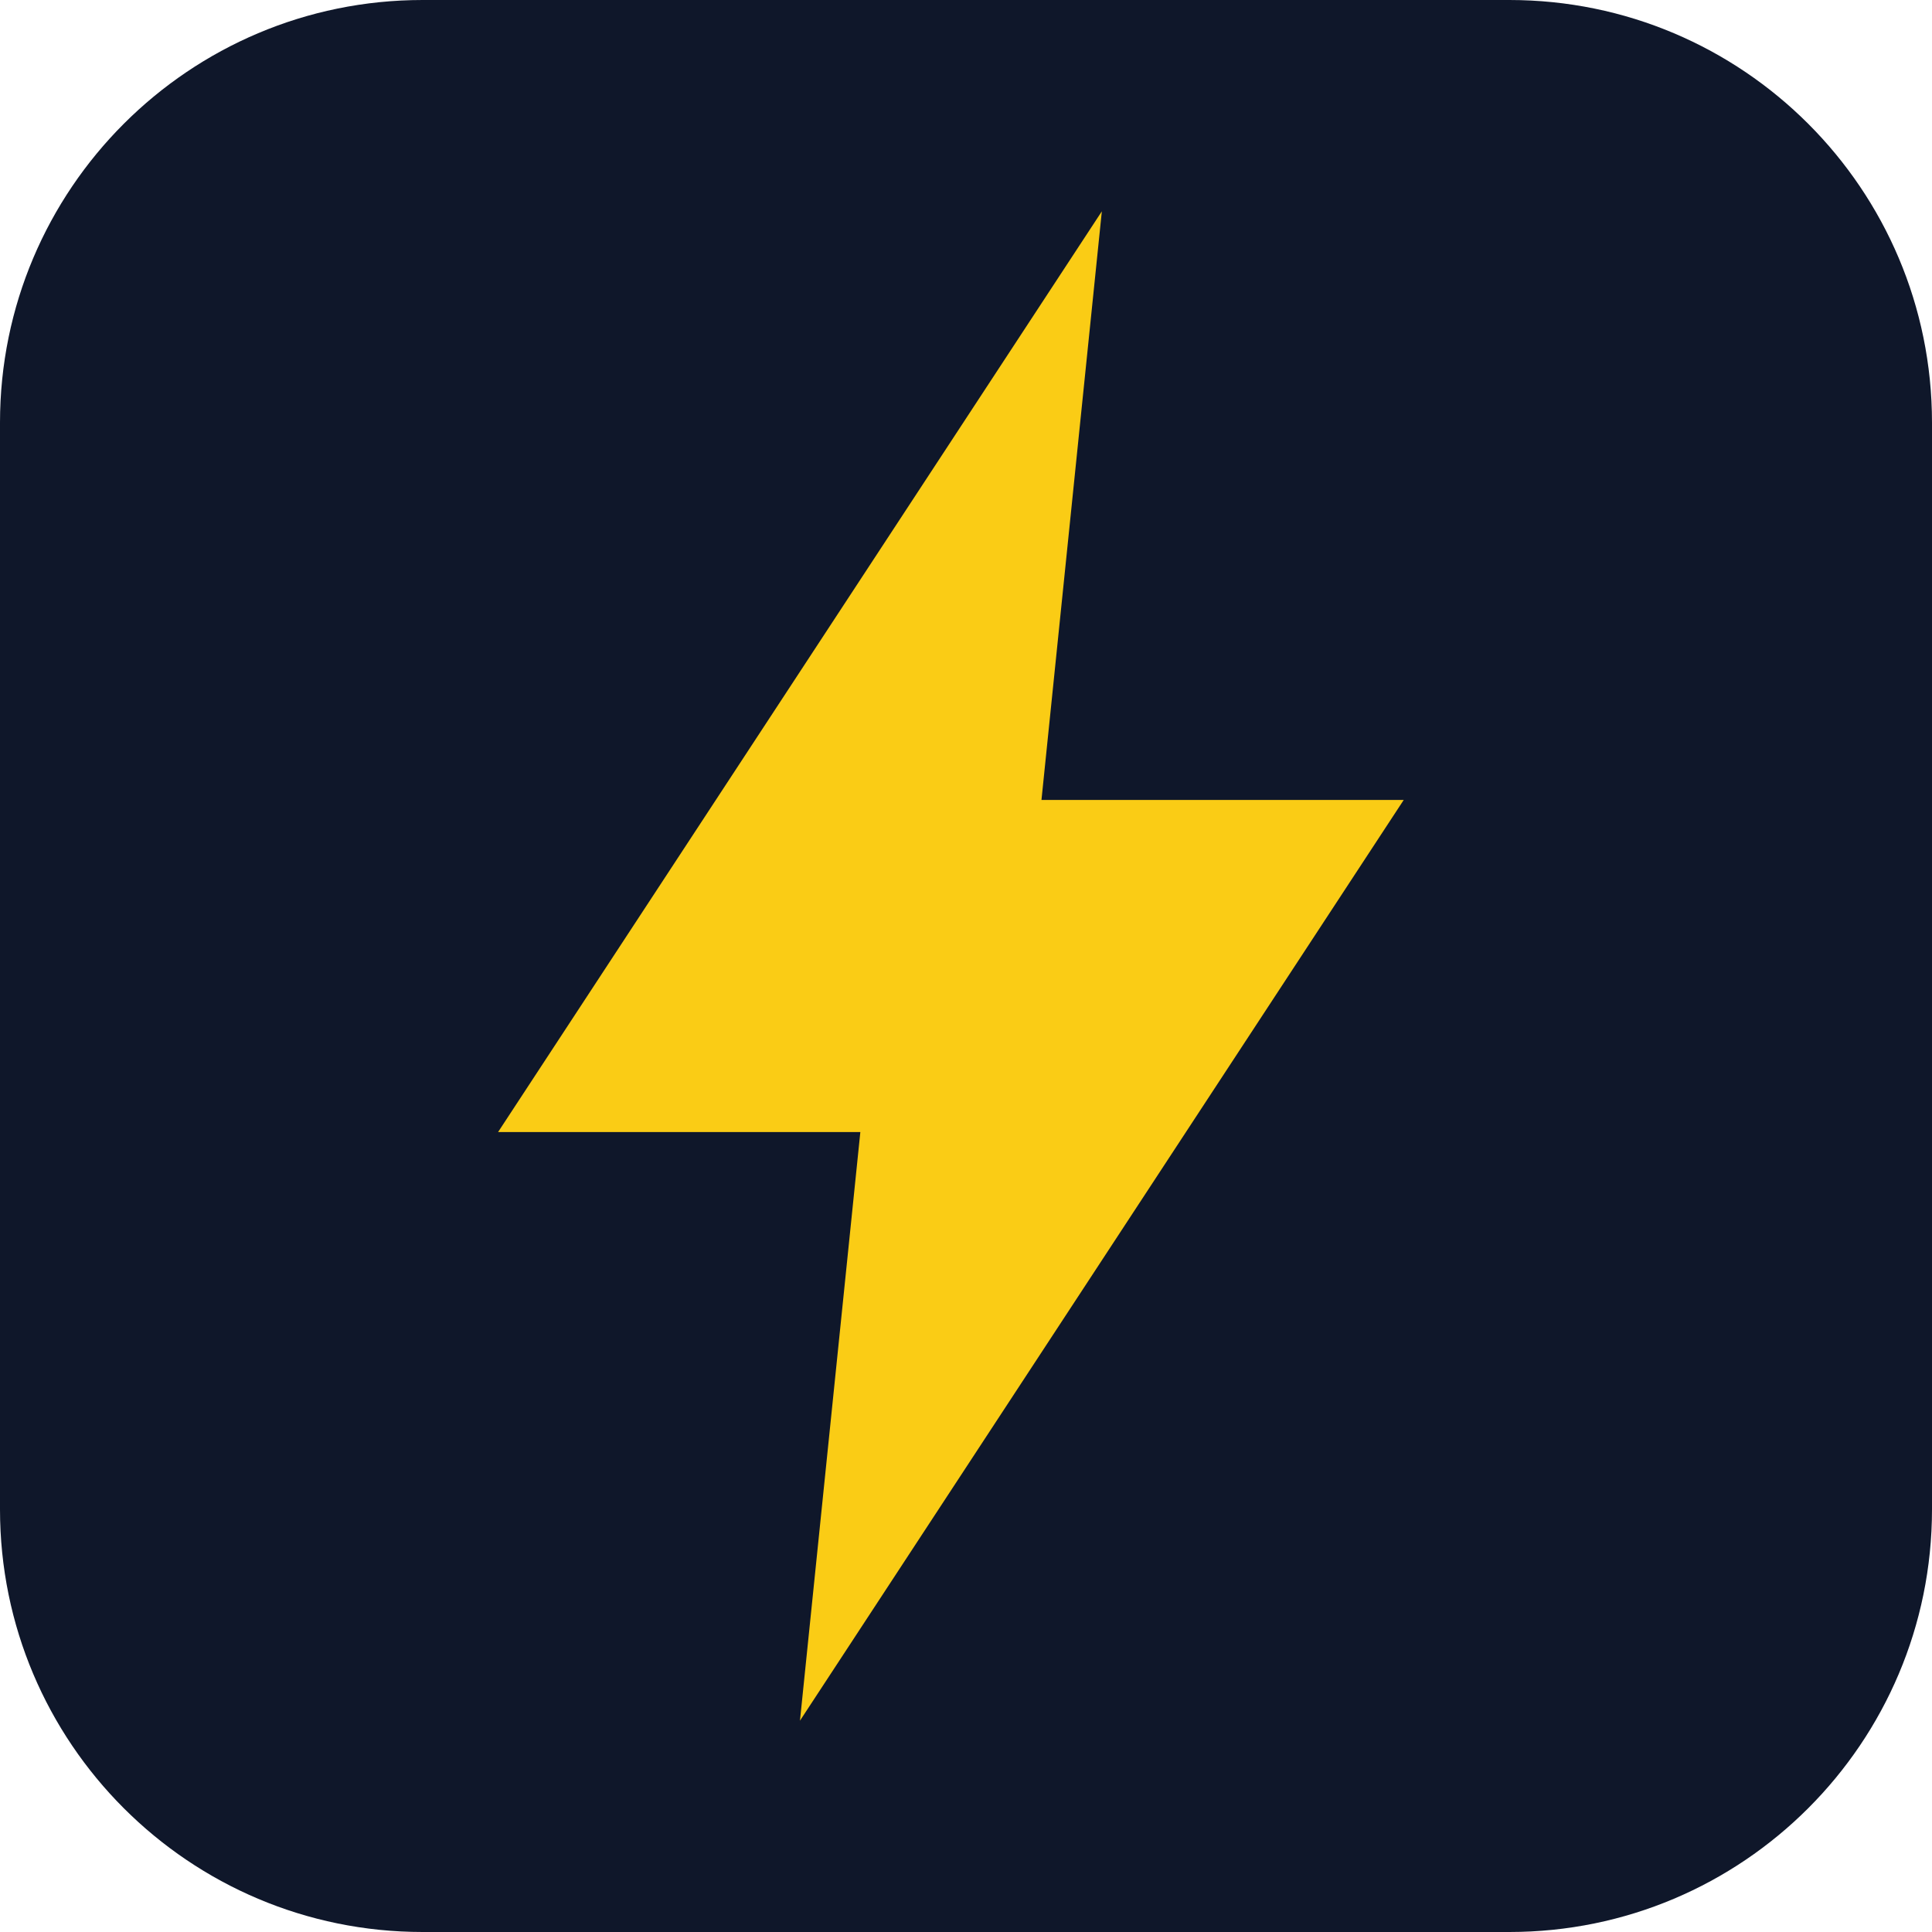
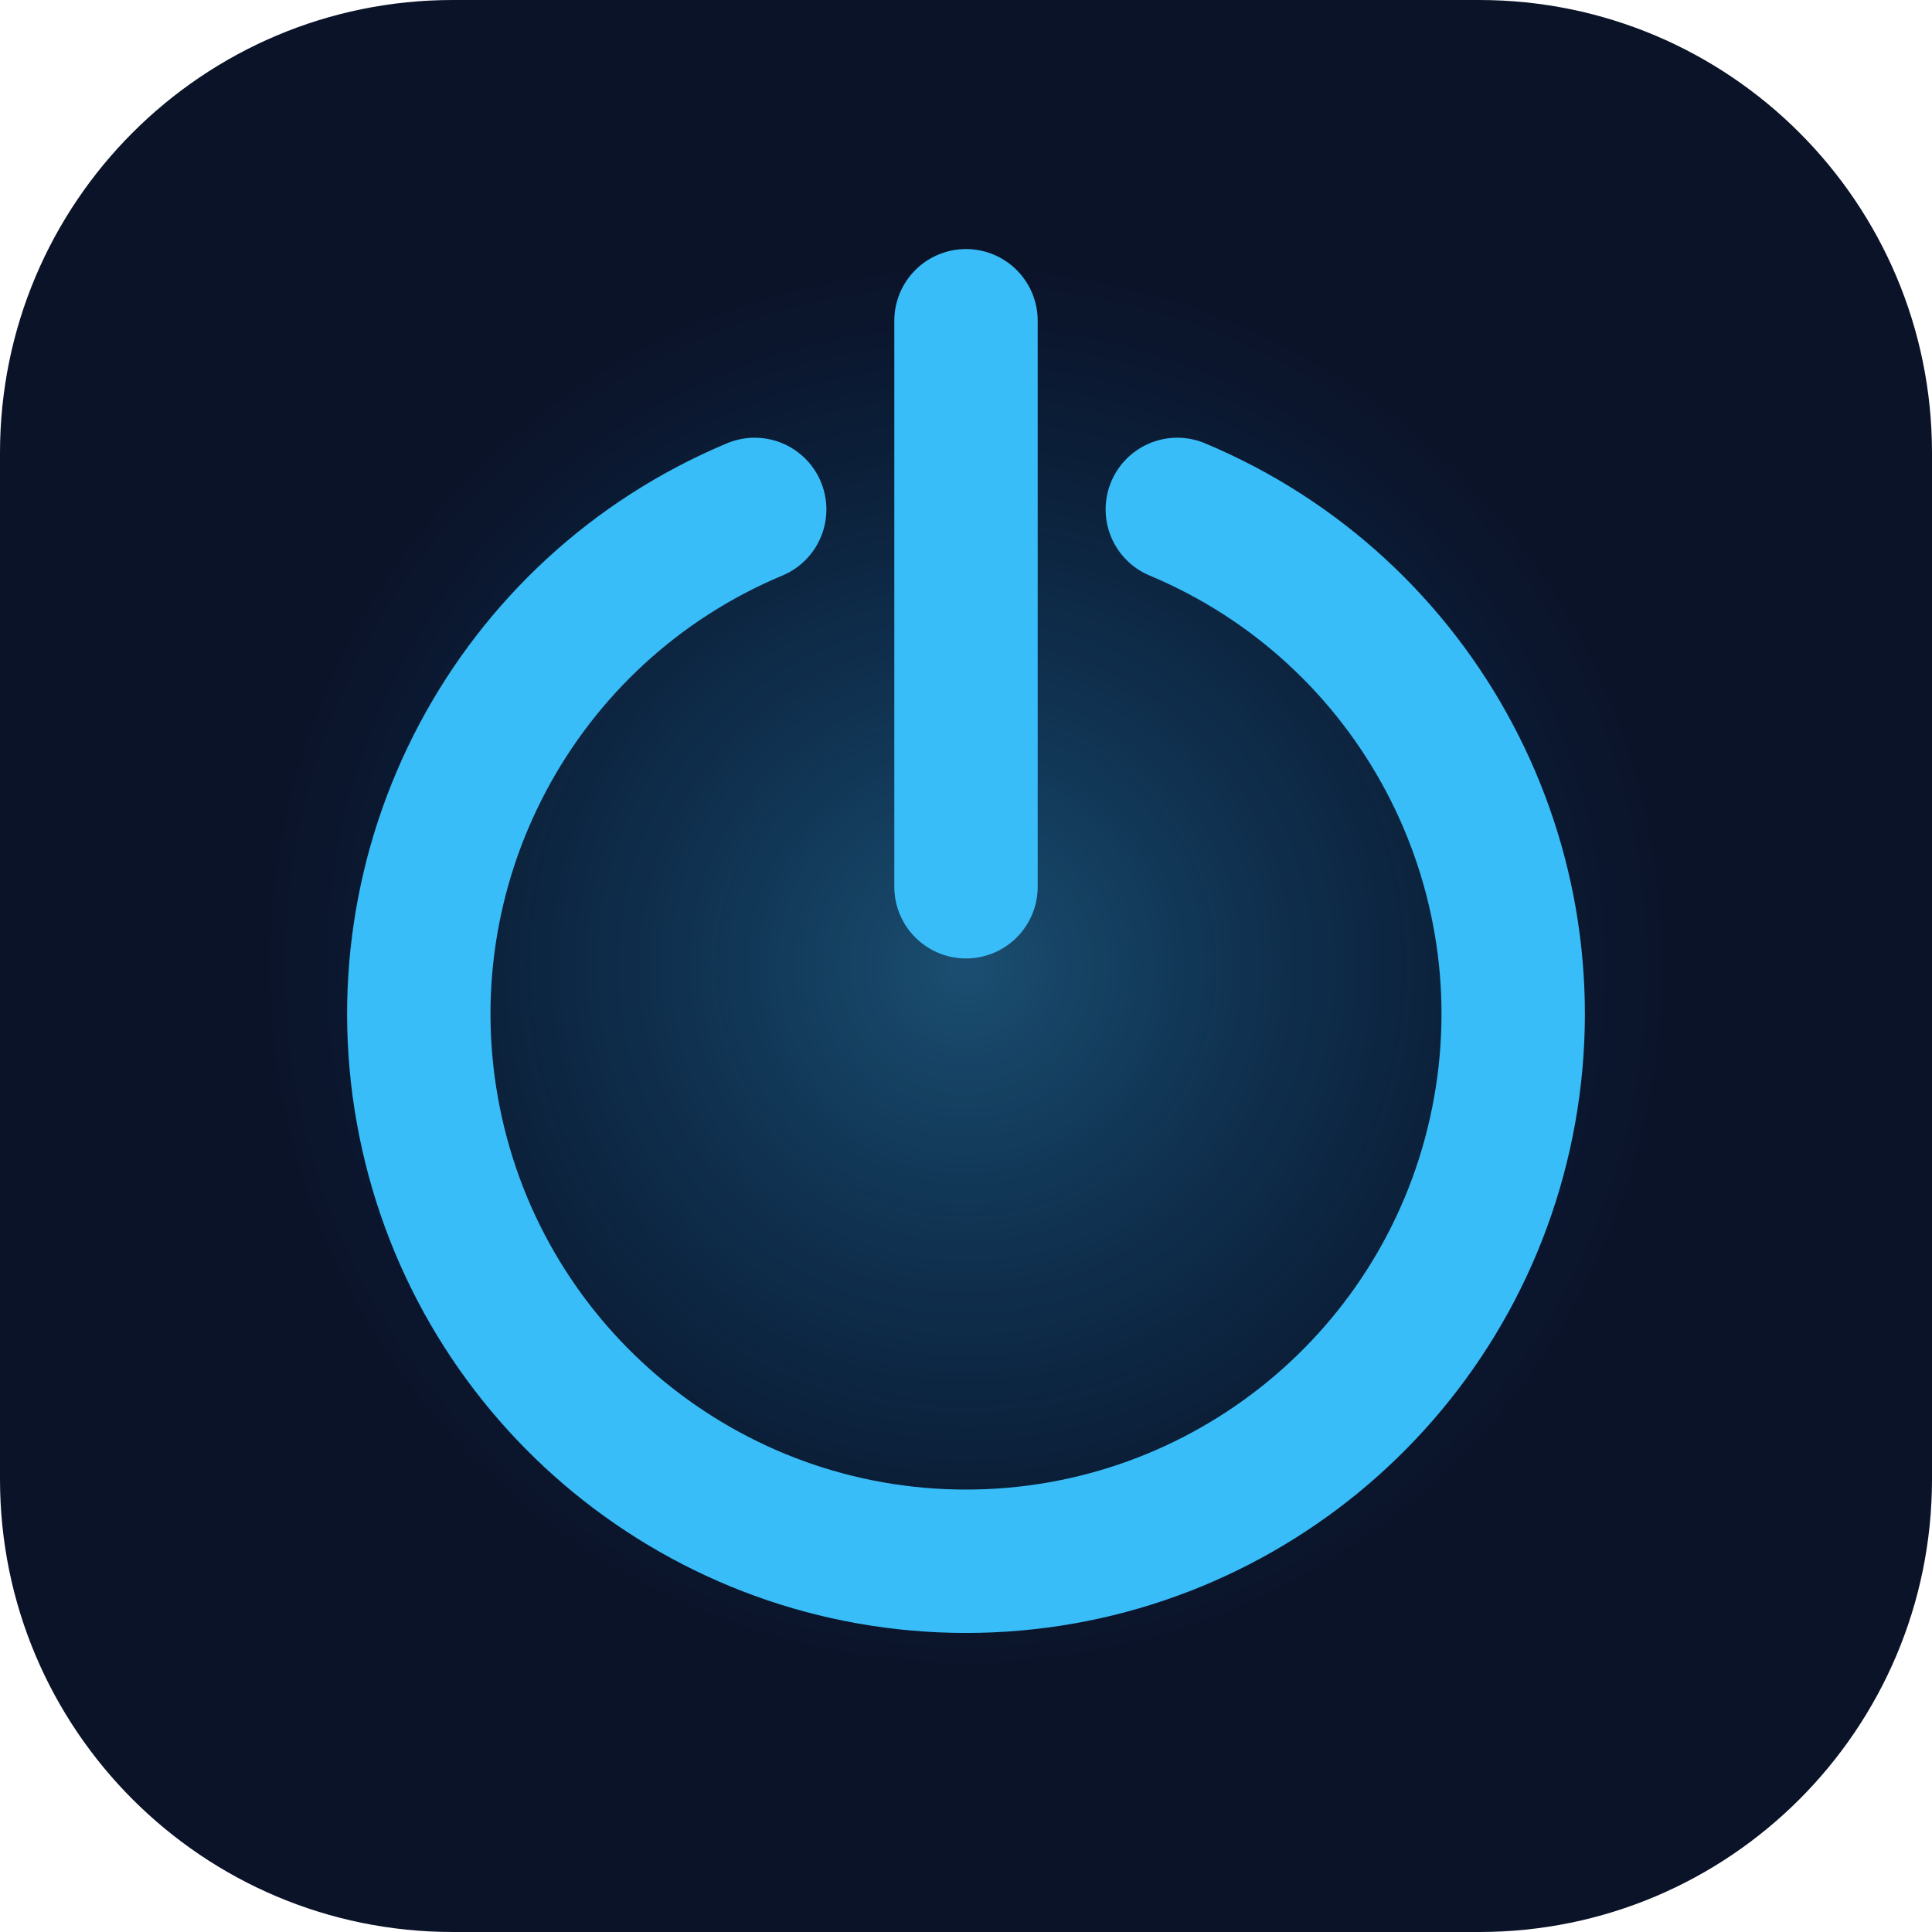
<svg xmlns="http://www.w3.org/2000/svg" viewBox="0 0 512 512">
-   <rect width="512" height="512" rx="112" fill="#0f172a" />
-   <path d="M292 56 132 300h96l-16 156 160-244h-96z" fill="#facc15" />
+   <defs>
+     <radialGradient id="powerGlow" cx="50%" cy="50%" r="50%">
+       <stop offset="0%" stop-color="#38bdf8" stop-opacity="0.35" />
+       <stop offset="100%" stop-color="#0284c7" stop-opacity="0" />
+     </radialGradient>
+   </defs>
+   <rect width="512" height="512" rx="120" fill="#0b1329" />
+   <circle cx="256" cy="256" r="185" fill="url(#powerGlow)" />
+   <path d="M 200 135 A 145 145 0 1 0 312 135" fill="none" stroke="#38bdf8" stroke-width="38" stroke-linecap="round" />
+   <line x1="256" y1="85" x2="256" y2="235" stroke="#38bdf8" stroke-width="38" stroke-linecap="round" />
</svg>
